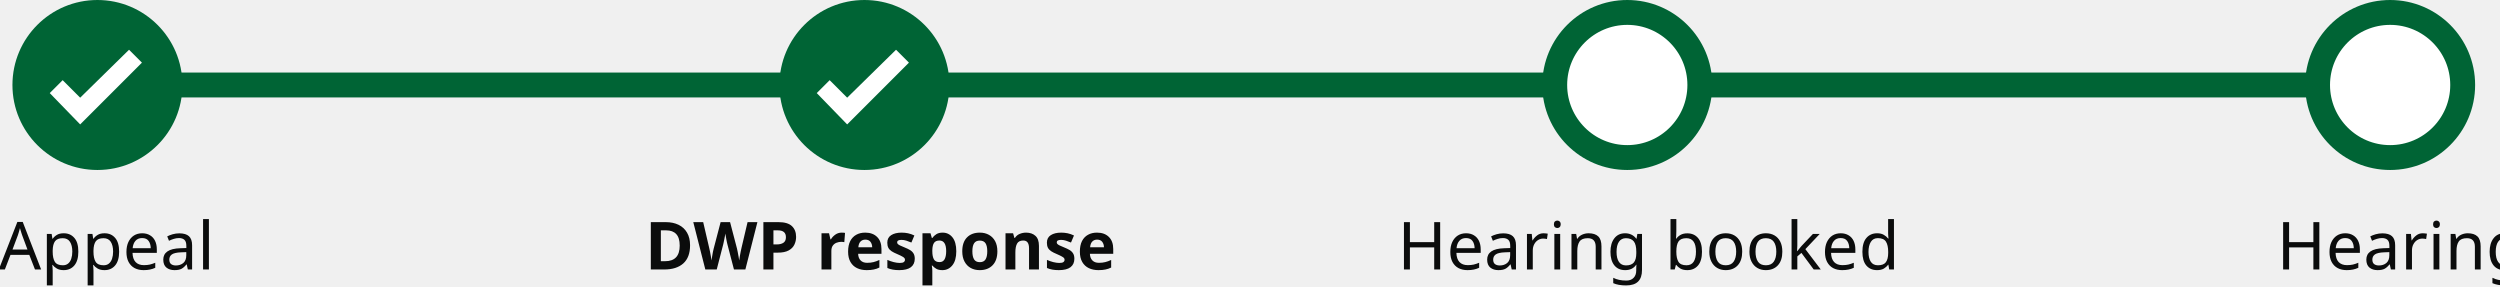
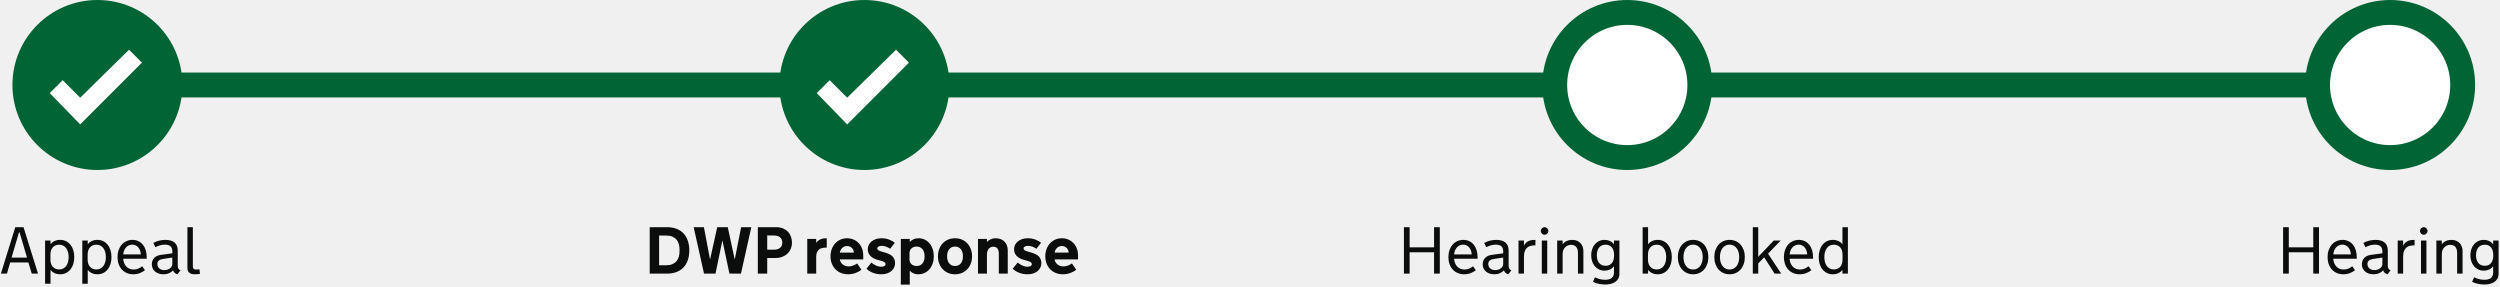
<svg xmlns="http://www.w3.org/2000/svg" width="603px" height="69px" viewBox="0 0 603 69" version="1.1">
  <g id="Page-2" stroke="none" stroke-width="1" fill="none" fill-rule="evenodd">
    <g id="DWP-response" transform="translate(-16, -15)">
-       <g id="Group-3" transform="translate(14, 15)">
-         <text id="Appeal" font-family="GDSTransportWebsite, GDS Transport Website" font-size="16" font-weight="300" line-spacing="22" fill="#0B0C0C">
-           <tspan x="1.719" y="65">Appeal</tspan>
-         </text>
-         <text id="DWP-response" font-family="GDSTransportWebsite-Bold, GDS Transport Website" font-size="16" font-weight="bold" line-spacing="22" fill="#0B0C0C">
-           <tspan x="157.539" y="65">DWP response</tspan>
-         </text>
-         <text id="Hearing-booked" font-family="GDSTransportWebsite, GDS Transport Website" font-size="16" font-weight="300" line-spacing="22" fill="#0B0C0C">
-           <tspan x="339.086" y="65">Hearing booked</tspan>
-         </text>
-         <text id="Hearing" font-family="GDSTransportWebsite, GDS Transport Website" font-size="16" font-weight="300" line-spacing="22" fill="#0B0C0C">
-           <tspan x="551.145" y="65">Hearing</tspan>
-         </text>
-         <g id="Group-2" transform="translate(5, 0)">
+       <g id="Group-3" transform="translate(16, 15)">
+         <path d="M6.852,63.312 L2.453,63.312 L1.672,66 L0.211,66 L3.688,54.797 L5.672,54.797 L9.172,66 L7.656,66 L6.852,63.312 Z M2.789,62.141 L6.516,62.141 L4.711,56.031 L4.586,56.031 L2.789,62.141 Z M12.188,58.016 L12.188,58.93 C12.422,58.602 12.74,58.341 13.141,58.148 C13.542,57.956 14.003,57.859 14.523,57.859 C15.039,57.859 15.505,57.962 15.922,58.168 C16.339,58.374 16.695,58.661 16.992,59.031 C17.289,59.401 17.517,59.84 17.676,60.348 C17.835,60.855 17.914,61.411 17.914,62.016 C17.914,62.62 17.835,63.174 17.676,63.68 C17.517,64.185 17.289,64.621 16.992,64.988 C16.695,65.355 16.339,65.642 15.922,65.848 C15.505,66.053 15.039,66.156 14.523,66.156 C14.003,66.156 13.542,66.06 13.141,65.867 C12.74,65.674 12.422,65.414 12.188,65.086 L12.188,68.43 L10.875,68.43 L10.875,58.016 L12.188,58.016 Z M16.555,61.969 C16.555,61.552 16.505,61.164 16.406,60.805 C16.307,60.445 16.161,60.134 15.969,59.871 C15.776,59.608 15.538,59.401 15.254,59.25 C14.97,59.099 14.646,59.023 14.281,59.023 C13.932,59.023 13.626,59.083 13.363,59.203 C13.1,59.323 12.88,59.487 12.703,59.695 C12.526,59.904 12.392,60.15 12.301,60.434 C12.21,60.717 12.164,61.026 12.164,61.359 L12.164,62.656 C12.164,62.99 12.21,63.298 12.301,63.582 C12.392,63.866 12.526,64.112 12.703,64.32 C12.88,64.529 13.1,64.693 13.363,64.812 C13.626,64.932 13.932,64.992 14.281,64.992 C14.646,64.992 14.97,64.917 15.254,64.766 C15.538,64.615 15.776,64.408 15.969,64.145 C16.161,63.882 16.307,63.57 16.406,63.211 C16.505,62.852 16.555,62.464 16.555,62.047 L16.555,61.969 Z M21.164,58.016 L21.164,58.93 C21.398,58.602 21.716,58.341 22.117,58.148 C22.518,57.956 22.979,57.859 23.5,57.859 C24.016,57.859 24.482,57.962 24.898,58.168 C25.315,58.374 25.672,58.661 25.969,59.031 C26.266,59.401 26.493,59.84 26.652,60.348 C26.811,60.855 26.891,61.411 26.891,62.016 C26.891,62.62 26.811,63.174 26.652,63.68 C26.493,64.185 26.266,64.621 25.969,64.988 C25.672,65.355 25.315,65.642 24.898,65.848 C24.482,66.053 24.016,66.156 23.5,66.156 C22.979,66.156 22.518,66.06 22.117,65.867 C21.716,65.674 21.398,65.414 21.164,65.086 L21.164,68.43 L19.852,68.43 L19.852,58.016 L21.164,58.016 Z M25.531,61.969 C25.531,61.552 25.482,61.164 25.383,60.805 C25.284,60.445 25.138,60.134 24.945,59.871 C24.753,59.608 24.514,59.401 24.23,59.25 C23.947,59.099 23.622,59.023 23.258,59.023 C22.909,59.023 22.603,59.083 22.34,59.203 C22.077,59.323 21.857,59.487 21.68,59.695 C21.503,59.904 21.368,60.15 21.277,60.434 C21.186,60.717 21.141,61.026 21.141,61.359 L21.141,62.656 C21.141,62.99 21.186,63.298 21.277,63.582 C21.368,63.866 21.503,64.112 21.68,64.32 C21.857,64.529 22.077,64.693 22.34,64.812 C22.603,64.932 22.909,64.992 23.258,64.992 C23.622,64.992 23.947,64.917 24.23,64.766 C24.514,64.615 24.753,64.408 24.945,64.145 C25.138,63.882 25.284,63.57 25.383,63.211 C25.482,62.852 25.531,62.464 25.531,62.047 L25.531,61.969 Z M29.719,62.414 C29.745,62.789 29.82,63.135 29.945,63.453 C30.07,63.771 30.241,64.046 30.457,64.277 C30.673,64.509 30.928,64.689 31.223,64.816 C31.517,64.944 31.844,65.008 32.203,65.008 C32.646,65.008 33.035,64.934 33.371,64.785 C33.707,64.637 34.016,64.451 34.297,64.227 L34.969,65.172 C34.609,65.458 34.194,65.694 33.723,65.879 C33.251,66.064 32.724,66.156 32.141,66.156 C31.562,66.156 31.039,66.053 30.57,65.848 C30.102,65.642 29.702,65.355 29.371,64.988 C29.04,64.621 28.786,64.184 28.609,63.676 C28.432,63.168 28.344,62.615 28.344,62.016 C28.344,61.406 28.431,60.848 28.605,60.34 C28.78,59.832 29.026,59.395 29.344,59.027 C29.661,58.66 30.042,58.374 30.484,58.168 C30.927,57.962 31.419,57.859 31.961,57.859 C32.487,57.859 32.961,57.962 33.383,58.168 C33.805,58.374 34.164,58.66 34.461,59.027 C34.758,59.395 34.986,59.832 35.145,60.34 C35.303,60.848 35.383,61.401 35.383,62 L35.383,62.414 L29.719,62.414 Z M31.914,59.008 C31.581,59.008 31.284,59.073 31.023,59.203 C30.763,59.333 30.54,59.508 30.355,59.727 C30.171,59.945 30.025,60.197 29.918,60.48 C29.811,60.764 29.75,61.057 29.734,61.359 L33.961,61.359 C33.951,61.052 33.897,60.757 33.801,60.473 C33.704,60.189 33.569,59.939 33.395,59.723 C33.22,59.507 33.009,59.333 32.762,59.203 C32.514,59.073 32.232,59.008 31.914,59.008 Z M41.75,65.203 C41.516,65.474 41.199,65.701 40.801,65.883 C40.402,66.065 39.935,66.156 39.398,66.156 C39.003,66.156 38.635,66.1 38.297,65.988 C37.958,65.876 37.664,65.716 37.414,65.508 C37.164,65.299 36.969,65.047 36.828,64.75 C36.687,64.453 36.617,64.117 36.617,63.742 C36.617,63.43 36.668,63.145 36.77,62.887 C36.871,62.629 37.014,62.404 37.199,62.211 C37.384,62.018 37.607,61.861 37.867,61.738 C38.128,61.616 38.419,61.531 38.742,61.484 L41.562,61.102 L41.562,60.594 C41.562,60.292 41.516,60.038 41.422,59.832 C41.328,59.626 41.202,59.464 41.043,59.344 C40.884,59.224 40.697,59.138 40.48,59.086 C40.264,59.034 40.031,59.008 39.781,59.008 C39.333,59.008 38.915,59.07 38.527,59.195 C38.139,59.32 37.789,59.466 37.477,59.633 L36.984,58.594 C37.443,58.333 37.923,58.146 38.426,58.031 C38.928,57.917 39.424,57.859 39.914,57.859 C40.888,57.859 41.625,58.079 42.125,58.52 C42.625,58.96 42.875,59.602 42.875,60.445 L42.875,64.125 C42.875,64.391 42.927,64.613 43.031,64.793 C43.135,64.973 43.302,65.115 43.531,65.219 L42.789,66.156 C42.539,66.094 42.324,65.983 42.145,65.824 C41.965,65.665 41.839,65.474 41.766,65.25 L41.75,65.203 Z M39.414,62.445 C39.195,62.477 38.996,62.521 38.816,62.578 C38.637,62.635 38.484,62.712 38.359,62.809 C38.234,62.905 38.137,63.023 38.066,63.164 C37.996,63.305 37.961,63.477 37.961,63.68 C37.961,63.914 38.005,64.122 38.094,64.305 C38.182,64.487 38.302,64.641 38.453,64.766 C38.604,64.891 38.78,64.986 38.98,65.051 C39.181,65.116 39.391,65.148 39.609,65.148 C39.854,65.148 40.094,65.115 40.328,65.047 C40.563,64.979 40.771,64.882 40.953,64.754 C41.135,64.626 41.283,64.471 41.395,64.289 C41.507,64.107 41.562,63.898 41.562,63.664 L41.562,62.125 L39.414,62.445 Z M45.203,54.797 L46.516,54.797 L46.516,64.211 C46.516,64.341 46.527,64.456 46.551,64.555 C46.574,64.654 46.615,64.737 46.672,64.805 C46.729,64.872 46.809,64.923 46.91,64.957 C47.012,64.991 47.138,65.008 47.289,65.008 C47.456,65.008 47.607,65.003 47.742,64.992 C47.878,64.982 47.997,64.971 48.102,64.961 L48.234,66.062 L47.781,66.109 C47.651,66.12 47.508,66.13 47.352,66.141 C47.195,66.151 47.047,66.156 46.906,66.156 C46.672,66.156 46.451,66.129 46.242,66.074 C46.034,66.02 45.853,65.93 45.699,65.805 C45.546,65.68 45.424,65.518 45.336,65.32 C45.247,65.122 45.203,64.88 45.203,64.594 L45.203,54.797 Z" id="Appeal" fill="#0B0C0C" />
+         <path d="M166.258,60.398 C166.258,61.237 166.145,62.001 165.918,62.691 C165.691,63.382 165.353,63.971 164.902,64.461 C164.452,64.951 163.888,65.329 163.211,65.598 C162.534,65.866 161.742,66 160.836,66 L156.711,66 L156.711,54.797 L160.836,54.797 C161.742,54.797 162.534,54.931 163.211,55.199 C163.888,55.467 164.452,55.846 164.902,56.336 C165.353,56.826 165.691,57.415 165.918,58.105 C166.145,58.796 166.258,59.56 166.258,60.398 Z M163.906,60.18 C163.906,59.706 163.848,59.264 163.73,58.855 C163.613,58.447 163.426,58.091 163.168,57.789 C162.91,57.487 162.576,57.249 162.164,57.074 C161.753,56.9 161.255,56.812 160.672,56.812 L158.977,56.812 L158.977,63.984 L160.672,63.984 C161.25,63.984 161.745,63.897 162.156,63.723 C162.568,63.548 162.902,63.309 163.16,63.004 C163.418,62.699 163.607,62.341 163.727,61.93 C163.846,61.518 163.906,61.078 163.906,60.609 L163.906,60.18 Z M177.203,62.531 L177.234,62.531 L178.758,54.797 L181.219,54.797 L178.719,66 L175.938,66 L174.242,57.969 L172.578,66 L169.812,66 L167.312,54.797 L169.781,54.797 L171.25,62.531 L171.281,62.531 L172.992,54.797 L175.539,54.797 L177.203,62.531 Z M182.789,54.797 L187.266,54.797 C187.844,54.797 188.366,54.892 188.832,55.082 C189.298,55.272 189.693,55.533 190.016,55.863 C190.339,56.194 190.587,56.586 190.762,57.039 C190.936,57.492 191.023,57.984 191.023,58.516 C191.023,59.047 190.928,59.539 190.738,59.992 C190.548,60.445 190.28,60.837 189.934,61.168 C189.587,61.499 189.172,61.758 188.688,61.945 C188.203,62.133 187.669,62.227 187.086,62.227 L185.055,62.227 L185.055,66 L182.789,66 L182.789,54.797 Z M188.688,58.477 C188.688,58.211 188.641,57.975 188.547,57.77 C188.453,57.564 188.318,57.388 188.141,57.242 C187.964,57.096 187.75,56.986 187.5,56.91 C187.25,56.835 186.969,56.797 186.656,56.797 L185.055,56.797 L185.055,60.227 L186.656,60.227 C186.969,60.227 187.25,60.189 187.5,60.113 C187.75,60.038 187.964,59.927 188.141,59.781 C188.318,59.635 188.453,59.46 188.547,59.254 C188.641,59.048 188.688,58.813 188.688,58.547 L188.688,58.477 Z M199.414,59.727 L199.188,59.727 C198.88,59.727 198.587,59.758 198.309,59.82 C198.03,59.883 197.784,59.996 197.57,60.16 C197.357,60.324 197.186,60.549 197.059,60.836 C196.931,61.122 196.867,61.49 196.867,61.938 L196.867,66 L194.711,66 L194.711,57.633 L196.867,57.633 L196.867,58.578 C196.956,58.437 197.07,58.302 197.211,58.172 C197.352,58.042 197.516,57.926 197.703,57.824 C197.891,57.723 198.102,57.641 198.336,57.578 C198.57,57.516 198.823,57.484 199.094,57.484 L199.414,57.484 L199.414,59.727 Z M202.562,62.562 C202.599,62.813 202.678,63.042 202.801,63.25 C202.923,63.458 203.078,63.637 203.266,63.785 C203.453,63.934 203.669,64.049 203.914,64.133 C204.159,64.216 204.419,64.258 204.695,64.258 C205.013,64.258 205.357,64.197 205.727,64.074 C206.096,63.952 206.435,63.773 206.742,63.539 L207.781,65.055 C207.391,65.383 206.911,65.648 206.344,65.852 C205.776,66.055 205.172,66.156 204.531,66.156 C203.953,66.156 203.409,66.057 202.898,65.859 C202.388,65.661 201.941,65.375 201.559,65 C201.176,64.625 200.874,64.169 200.652,63.633 C200.431,63.096 200.32,62.492 200.32,61.82 C200.32,61.206 200.418,60.633 200.613,60.102 C200.809,59.57 201.082,59.109 201.434,58.719 C201.785,58.328 202.206,58.022 202.695,57.801 C203.185,57.579 203.727,57.469 204.32,57.469 C204.872,57.469 205.385,57.569 205.859,57.77 C206.333,57.97 206.745,58.251 207.094,58.613 C207.443,58.975 207.716,59.409 207.914,59.914 C208.112,60.419 208.211,60.977 208.211,61.586 L208.211,62.562 L202.562,62.562 Z M204.312,59.344 C203.849,59.344 203.457,59.499 203.137,59.809 C202.816,60.118 202.63,60.492 202.578,60.93 L205.953,60.93 C205.943,60.487 205.781,60.112 205.469,59.805 C205.156,59.497 204.771,59.344 204.312,59.344 Z M210.18,63.328 C210.487,63.604 210.854,63.841 211.281,64.039 C211.708,64.237 212.141,64.336 212.578,64.336 C212.896,64.336 213.146,64.275 213.328,64.152 C213.51,64.03 213.602,63.872 213.602,63.68 C213.602,63.352 213.25,63.096 212.547,62.914 L211.938,62.75 C211.635,62.677 211.331,62.577 211.023,62.449 C210.716,62.322 210.434,62.154 210.176,61.945 C209.918,61.737 209.71,61.483 209.551,61.184 C209.392,60.884 209.312,60.516 209.312,60.078 C209.312,59.729 209.389,59.397 209.543,59.082 C209.697,58.767 209.915,58.49 210.199,58.25 C210.483,58.01 210.828,57.82 211.234,57.68 C211.641,57.539 212.094,57.469 212.594,57.469 C213.307,57.469 213.944,57.581 214.504,57.805 C215.064,58.029 215.505,58.281 215.828,58.562 L214.703,60 C214.437,59.807 214.124,59.642 213.762,59.504 C213.4,59.366 213.036,59.297 212.672,59.297 C212.333,59.297 212.07,59.358 211.883,59.48 C211.695,59.603 211.602,59.75 211.602,59.922 C211.602,60.104 211.684,60.251 211.848,60.363 C212.012,60.475 212.25,60.573 212.562,60.656 L213.469,60.914 C214.333,61.159 214.953,61.49 215.328,61.906 C215.703,62.323 215.891,62.849 215.891,63.484 C215.891,63.839 215.818,64.176 215.672,64.496 C215.526,64.816 215.313,65.102 215.031,65.352 C214.75,65.602 214.401,65.798 213.984,65.941 C213.568,66.085 213.094,66.156 212.562,66.156 C212.156,66.156 211.775,66.12 211.418,66.047 C211.061,65.974 210.73,65.874 210.426,65.746 C210.121,65.618 209.846,65.474 209.602,65.312 C209.357,65.151 209.148,64.99 208.977,64.828 L210.18,63.328 Z M219.438,68.641 L217.281,68.641 L217.281,57.633 L219.438,57.633 L219.438,58.352 C219.672,58.107 219.961,57.898 220.305,57.727 C220.648,57.555 221.065,57.469 221.555,57.469 C222.107,57.469 222.608,57.579 223.059,57.801 C223.509,58.022 223.896,58.327 224.219,58.715 C224.542,59.103 224.792,59.562 224.969,60.094 C225.146,60.625 225.234,61.201 225.234,61.82 C225.234,62.44 225.143,63.016 224.961,63.547 C224.779,64.078 224.523,64.536 224.195,64.922 C223.867,65.307 223.474,65.609 223.016,65.828 C222.557,66.047 222.052,66.156 221.5,66.156 C221.255,66.156 221.033,66.134 220.832,66.09 C220.632,66.046 220.448,65.984 220.281,65.906 C220.115,65.828 219.961,65.736 219.82,65.629 C219.68,65.522 219.552,65.406 219.438,65.281 L219.438,68.641 Z M219.375,62.594 C219.375,62.818 219.415,63.025 219.496,63.215 C219.577,63.405 219.693,63.57 219.844,63.711 C219.995,63.852 220.176,63.961 220.387,64.039 C220.598,64.117 220.836,64.156 221.102,64.156 C221.409,64.156 221.681,64.1 221.918,63.988 C222.155,63.876 222.354,63.719 222.516,63.516 C222.677,63.312 222.799,63.072 222.883,62.793 C222.966,62.514 223.008,62.208 223.008,61.875 L223.008,61.773 C223.008,61.44 222.966,61.133 222.883,60.852 C222.799,60.57 222.677,60.327 222.516,60.121 C222.354,59.915 222.155,59.755 221.918,59.641 C221.681,59.526 221.409,59.469 221.102,59.469 C220.836,59.469 220.598,59.508 220.387,59.586 C220.176,59.664 219.995,59.773 219.844,59.914 C219.693,60.055 219.577,60.221 219.496,60.414 C219.415,60.607 219.375,60.815 219.375,61.039 L219.375,62.594 Z M230.352,57.469 C230.971,57.469 231.534,57.579 232.039,57.801 C232.544,58.022 232.977,58.328 233.336,58.719 C233.695,59.109 233.973,59.57 234.168,60.102 C234.363,60.633 234.461,61.206 234.461,61.82 C234.461,62.44 234.362,63.014 234.164,63.543 C233.966,64.072 233.688,64.529 233.328,64.914 C232.969,65.299 232.536,65.603 232.031,65.824 C231.526,66.046 230.966,66.156 230.352,66.156 C229.732,66.156 229.169,66.046 228.664,65.824 C228.159,65.603 227.727,65.299 227.367,64.914 C227.008,64.529 226.729,64.072 226.531,63.543 C226.333,63.014 226.234,62.44 226.234,61.82 C226.234,61.206 226.332,60.633 226.527,60.102 C226.723,59.57 227,59.109 227.359,58.719 C227.719,58.328 228.152,58.022 228.66,57.801 C229.168,57.579 229.732,57.469 230.352,57.469 Z M230.352,64.156 C230.659,64.156 230.931,64.099 231.168,63.984 C231.405,63.87 231.604,63.711 231.766,63.508 C231.927,63.305 232.049,63.061 232.133,62.777 C232.216,62.493 232.258,62.182 232.258,61.844 L232.258,61.789 C232.258,61.451 232.216,61.139 232.133,60.855 C232.049,60.572 231.927,60.327 231.766,60.121 C231.604,59.915 231.405,59.755 231.168,59.641 C230.931,59.526 230.659,59.469 230.352,59.469 C230.044,59.469 229.772,59.526 229.535,59.641 C229.298,59.755 229.099,59.915 228.938,60.121 C228.776,60.327 228.654,60.572 228.57,60.855 C228.487,61.139 228.445,61.451 228.445,61.789 L228.445,61.844 C228.445,62.182 228.487,62.493 228.57,62.777 C228.654,63.061 228.776,63.305 228.938,63.508 C229.099,63.711 229.298,63.87 229.535,63.984 C229.772,64.099 230.044,64.156 230.352,64.156 Z M235.891,57.633 L238.047,57.633 L238.047,58.352 C238.161,58.237 238.29,58.126 238.434,58.02 C238.577,57.913 238.734,57.819 238.906,57.738 C239.078,57.658 239.27,57.592 239.48,57.543 C239.691,57.493 239.924,57.469 240.18,57.469 C240.633,57.469 241.039,57.543 241.398,57.691 C241.758,57.84 242.061,58.044 242.309,58.305 C242.556,58.565 242.745,58.87 242.875,59.219 C243.005,59.568 243.07,59.945 243.07,60.352 L243.07,66 L240.914,66 L240.914,61.133 C240.914,60.836 240.88,60.585 240.812,60.379 C240.745,60.173 240.652,60.007 240.535,59.879 C240.418,59.751 240.28,59.658 240.121,59.598 C239.962,59.538 239.789,59.508 239.602,59.508 C239.383,59.508 239.178,59.547 238.988,59.625 C238.798,59.703 238.633,59.822 238.492,59.98 C238.352,60.139 238.242,60.339 238.164,60.578 C238.086,60.818 238.047,61.099 238.047,61.422 L238.047,66 L235.891,66 L235.891,57.633 Z M245.461,63.328 C245.768,63.604 246.135,63.841 246.562,64.039 C246.99,64.237 247.422,64.336 247.859,64.336 C248.177,64.336 248.427,64.275 248.609,64.152 C248.792,64.03 248.883,63.872 248.883,63.68 C248.883,63.352 248.531,63.096 247.828,62.914 L247.219,62.75 C246.917,62.677 246.612,62.577 246.305,62.449 C245.997,62.322 245.715,62.154 245.457,61.945 C245.199,61.737 244.991,61.483 244.832,61.184 C244.673,60.884 244.594,60.516 244.594,60.078 C244.594,59.729 244.671,59.397 244.824,59.082 C244.978,58.767 245.197,58.49 245.48,58.25 C245.764,58.01 246.109,57.82 246.516,57.68 C246.922,57.539 247.375,57.469 247.875,57.469 C248.589,57.469 249.225,57.581 249.785,57.805 C250.345,58.029 250.786,58.281 251.109,58.562 L249.984,60 C249.719,59.807 249.405,59.642 249.043,59.504 C248.681,59.366 248.318,59.297 247.953,59.297 C247.615,59.297 247.352,59.358 247.164,59.48 C246.977,59.603 246.883,59.75 246.883,59.922 C246.883,60.104 246.965,60.251 247.129,60.363 C247.293,60.475 247.531,60.573 247.844,60.656 L248.75,60.914 C249.615,61.159 250.234,61.49 250.609,61.906 C250.984,62.323 251.172,62.849 251.172,63.484 C251.172,63.839 251.099,64.176 250.953,64.496 C250.807,64.816 250.594,65.102 250.312,65.352 C250.031,65.602 249.682,65.798 249.266,65.941 C248.849,66.085 248.375,66.156 247.844,66.156 C247.437,66.156 247.056,66.12 246.699,66.047 C246.342,65.974 246.012,65.874 245.707,65.746 C245.402,65.618 245.128,65.474 244.883,65.312 C244.638,65.151 244.43,64.99 244.258,64.828 L245.461,63.328 Z M254.367,62.562 C254.404,62.813 254.483,63.042 254.605,63.25 C254.728,63.458 254.883,63.637 255.07,63.785 C255.258,63.934 255.474,64.049 255.719,64.133 C255.964,64.216 256.224,64.258 256.5,64.258 C256.818,64.258 257.161,64.197 257.531,64.074 C257.901,63.952 258.24,63.773 258.547,63.539 L259.586,65.055 C259.195,65.383 258.716,65.648 258.148,65.852 C257.581,66.055 256.977,66.156 256.336,66.156 C255.758,66.156 255.214,66.057 254.703,65.859 C254.193,65.661 253.746,65.375 253.363,65 C252.98,64.625 252.678,64.169 252.457,63.633 C252.236,63.096 252.125,62.492 252.125,61.82 C252.125,61.206 252.223,60.633 252.418,60.102 C252.613,59.57 252.887,59.109 253.238,58.719 C253.59,58.328 254.01,58.022 254.5,57.801 C254.99,57.579 255.531,57.469 256.125,57.469 C256.677,57.469 257.19,57.569 257.664,57.77 C258.138,57.97 258.549,58.251 258.898,58.613 C259.247,58.975 259.521,59.409 259.719,59.914 C259.917,60.419 260.016,60.977 260.016,61.586 L260.016,62.562 L254.367,62.562 Z M256.117,59.344 C255.654,59.344 255.262,59.499 254.941,59.809 C254.621,60.118 254.435,60.492 254.383,60.93 L257.758,60.93 C257.747,60.487 257.586,60.112 257.273,59.805 C256.961,59.497 256.576,59.344 256.117,59.344 Z" id="DWP-response" fill="#0B0C0C" />
+         <path d="M345.898,60.852 L340,60.852 L340,66 L338.625,66 L338.625,54.797 L340,54.797 L340,59.664 L345.898,59.664 L345.898,54.797 L347.281,54.797 L347.281,66 L345.898,66 L345.898,60.852 Z M350.727,62.414 C350.753,62.789 350.828,63.135 350.953,63.453 C351.078,63.771 351.249,64.046 351.465,64.277 C351.681,64.509 351.936,64.689 352.23,64.816 C352.525,64.944 352.852,65.008 353.211,65.008 C353.654,65.008 354.043,64.934 354.379,64.785 C354.715,64.637 355.023,64.451 355.305,64.227 L355.977,65.172 C355.617,65.458 355.202,65.694 354.73,65.879 C354.259,66.064 353.732,66.156 353.148,66.156 C352.57,66.156 352.047,66.053 351.578,65.848 C351.109,65.642 350.71,65.355 350.379,64.988 C350.048,64.621 349.794,64.184 349.617,63.676 C349.44,63.168 349.352,62.615 349.352,62.016 C349.352,61.406 349.439,60.848 349.613,60.34 C349.788,59.832 350.034,59.395 350.352,59.027 C350.669,58.66 351.049,58.374 351.492,58.168 C351.935,57.962 352.427,57.859 352.969,57.859 C353.495,57.859 353.969,57.962 354.391,58.168 C354.813,58.374 355.172,58.66 355.469,59.027 C355.766,59.395 355.993,59.832 356.152,60.34 C356.311,60.848 356.391,61.401 356.391,62 L356.391,62.414 L350.727,62.414 Z M352.922,59.008 C352.589,59.008 352.292,59.073 352.031,59.203 C351.771,59.333 351.548,59.508 351.363,59.727 C351.178,59.945 351.033,60.197 350.926,60.48 C350.819,60.764 350.758,61.057 350.742,61.359 L354.969,61.359 C354.958,61.052 354.905,60.757 354.809,60.473 C354.712,60.189 354.577,59.939 354.402,59.723 C354.228,59.507 354.017,59.333 353.77,59.203 C353.522,59.073 353.24,59.008 352.922,59.008 Z M362.758,65.203 C362.523,65.474 362.207,65.701 361.809,65.883 C361.41,66.065 360.943,66.156 360.406,66.156 C360.01,66.156 359.643,66.1 359.305,65.988 C358.966,65.876 358.672,65.716 358.422,65.508 C358.172,65.299 357.977,65.047 357.836,64.75 C357.695,64.453 357.625,64.117 357.625,63.742 C357.625,63.43 357.676,63.145 357.777,62.887 C357.879,62.629 358.022,62.404 358.207,62.211 C358.392,62.018 358.615,61.861 358.875,61.738 C359.135,61.616 359.427,61.531 359.75,61.484 L362.57,61.102 L362.57,60.594 C362.57,60.292 362.523,60.038 362.43,59.832 C362.336,59.626 362.21,59.464 362.051,59.344 C361.892,59.224 361.704,59.138 361.488,59.086 C361.272,59.034 361.039,59.008 360.789,59.008 C360.341,59.008 359.923,59.07 359.535,59.195 C359.147,59.32 358.797,59.466 358.484,59.633 L357.992,58.594 C358.451,58.333 358.931,58.146 359.434,58.031 C359.936,57.917 360.432,57.859 360.922,57.859 C361.896,57.859 362.633,58.079 363.133,58.52 C363.633,58.96 363.883,59.602 363.883,60.445 L363.883,64.125 C363.883,64.391 363.935,64.613 364.039,64.793 C364.143,64.973 364.31,65.115 364.539,65.219 L363.797,66.156 C363.547,66.094 363.332,65.983 363.152,65.824 C362.973,65.665 362.846,65.474 362.773,65.25 L362.758,65.203 Z M360.422,62.445 C360.203,62.477 360.004,62.521 359.824,62.578 C359.645,62.635 359.492,62.712 359.367,62.809 C359.242,62.905 359.145,63.023 359.074,63.164 C359.004,63.305 358.969,63.477 358.969,63.68 C358.969,63.914 359.013,64.122 359.102,64.305 C359.19,64.487 359.31,64.641 359.461,64.766 C359.612,64.891 359.788,64.986 359.988,65.051 C360.189,65.116 360.398,65.148 360.617,65.148 C360.862,65.148 361.102,65.115 361.336,65.047 C361.57,64.979 361.779,64.882 361.961,64.754 C362.143,64.626 362.29,64.471 362.402,64.289 C362.514,64.107 362.57,63.898 362.57,63.664 L362.57,62.125 L360.422,62.445 Z M370.344,59.188 L370.133,59.188 C369.794,59.188 369.471,59.227 369.164,59.305 C368.857,59.383 368.586,59.523 368.352,59.727 C368.117,59.93 367.93,60.207 367.789,60.559 C367.648,60.91 367.578,61.359 367.578,61.906 L367.578,66 L366.266,66 L366.266,58.016 L367.578,58.016 L367.578,59.281 C367.677,59.047 367.81,58.841 367.977,58.664 C368.143,58.487 368.332,58.34 368.543,58.223 C368.754,58.105 368.98,58.018 369.223,57.961 C369.465,57.904 369.711,57.875 369.961,57.875 L370.344,57.875 L370.344,59.188 Z M373.195,66 L371.883,66 L371.883,58.016 L373.195,58.016 L373.195,66 Z M371.641,55.711 C371.641,55.586 371.665,55.469 371.715,55.359 C371.764,55.25 371.829,55.154 371.91,55.07 C371.991,54.987 372.087,54.921 372.199,54.871 C372.311,54.822 372.43,54.797 372.555,54.797 C372.68,54.797 372.797,54.822 372.906,54.871 C373.016,54.921 373.111,54.987 373.191,55.07 C373.272,55.154 373.337,55.25 373.387,55.359 C373.436,55.469 373.461,55.586 373.461,55.711 C373.461,55.836 373.436,55.954 373.387,56.066 C373.337,56.178 373.272,56.275 373.191,56.355 C373.111,56.436 373.016,56.501 372.906,56.551 C372.797,56.6 372.68,56.625 372.555,56.625 C372.43,56.625 372.311,56.6 372.199,56.551 C372.087,56.501 371.991,56.436 371.91,56.355 C371.829,56.275 371.764,56.178 371.715,56.066 C371.665,55.954 371.641,55.836 371.641,55.711 Z M375.594,58.016 L376.906,58.016 L376.906,58.93 C377.177,58.56 377.512,58.289 377.91,58.117 C378.309,57.945 378.753,57.859 379.242,57.859 C379.685,57.859 380.073,57.932 380.406,58.078 C380.74,58.224 381.018,58.422 381.242,58.672 C381.466,58.922 381.634,59.211 381.746,59.539 C381.858,59.867 381.914,60.214 381.914,60.578 L381.914,66 L380.602,66 L380.602,60.992 C380.602,60.643 380.559,60.345 380.473,60.098 C380.387,59.85 380.27,59.65 380.121,59.496 C379.973,59.342 379.798,59.23 379.598,59.16 C379.397,59.09 379.182,59.055 378.953,59.055 C378.703,59.055 378.457,59.1 378.215,59.191 C377.973,59.283 377.754,59.419 377.559,59.602 C377.363,59.784 377.206,60.013 377.086,60.289 C376.966,60.565 376.906,60.891 376.906,61.266 L376.906,66 L375.594,66 L375.594,58.016 Z M383.797,61.57 C383.797,61.044 383.872,60.555 384.023,60.102 C384.174,59.648 384.391,59.257 384.672,58.926 C384.953,58.595 385.293,58.335 385.691,58.145 C386.09,57.954 386.536,57.859 387.031,57.859 C387.469,57.859 387.885,57.944 388.281,58.113 C388.677,58.283 389.013,58.555 389.289,58.93 L389.289,58.016 L390.602,58.016 L390.602,66 C390.602,66.495 390.501,66.91 390.301,67.246 C390.1,67.582 389.839,67.852 389.516,68.055 C389.193,68.258 388.827,68.404 388.418,68.492 C388.009,68.581 387.594,68.625 387.172,68.625 C386.937,68.625 386.694,68.612 386.441,68.586 C386.189,68.56 385.935,68.521 385.68,68.469 C385.424,68.417 385.173,68.35 384.926,68.27 C384.678,68.189 384.443,68.094 384.219,67.984 L384.695,66.883 C384.852,66.956 385.016,67.027 385.188,67.098 C385.359,67.168 385.546,67.232 385.746,67.289 C385.947,67.346 386.161,67.393 386.391,67.43 C386.62,67.466 386.87,67.484 387.141,67.484 C387.474,67.484 387.775,67.451 388.043,67.383 C388.311,67.315 388.536,67.21 388.719,67.066 C388.901,66.923 389.042,66.741 389.141,66.52 C389.24,66.298 389.289,66.034 389.289,65.727 L389.289,64.211 C389.013,64.586 388.677,64.858 388.281,65.027 C387.885,65.197 387.469,65.281 387.031,65.281 C386.536,65.281 386.09,65.186 385.691,64.996 C385.293,64.806 384.953,64.544 384.672,64.211 C384.391,63.878 384.174,63.486 384.023,63.035 C383.872,62.585 383.797,62.096 383.797,61.57 Z M389.32,61.539 C389.32,61.18 389.281,60.848 389.203,60.543 C389.125,60.238 389.003,59.973 388.836,59.746 C388.669,59.52 388.457,59.342 388.199,59.215 C387.941,59.087 387.633,59.023 387.273,59.023 C386.909,59.023 386.594,59.089 386.328,59.219 C386.062,59.349 385.842,59.527 385.668,59.754 C385.493,59.98 385.365,60.247 385.281,60.555 C385.198,60.862 385.156,61.19 385.156,61.539 L385.156,61.602 C385.156,61.951 385.198,62.277 385.281,62.582 C385.365,62.887 385.493,63.152 385.668,63.379 C385.842,63.605 386.062,63.784 386.328,63.914 C386.594,64.044 386.909,64.109 387.273,64.109 C387.633,64.109 387.941,64.046 388.199,63.918 C388.457,63.79 388.669,63.615 388.836,63.391 C389.003,63.167 389.125,62.901 389.203,62.594 C389.281,62.286 389.32,61.956 389.32,61.602 L389.32,61.539 Z M397.516,66 L396.203,66 L396.203,54.797 L397.516,54.797 L397.516,58.93 C397.75,58.602 398.068,58.341 398.469,58.148 C398.87,57.956 399.331,57.859 399.852,57.859 C400.367,57.859 400.833,57.962 401.25,58.168 C401.667,58.374 402.023,58.661 402.32,59.031 C402.617,59.401 402.845,59.84 403.004,60.348 C403.163,60.855 403.242,61.411 403.242,62.016 C403.242,62.62 403.163,63.174 403.004,63.68 C402.845,64.185 402.617,64.621 402.32,64.988 C402.023,65.355 401.667,65.642 401.25,65.848 C400.833,66.053 400.367,66.156 399.852,66.156 C399.331,66.156 398.87,66.06 398.469,65.867 C398.068,65.674 397.75,65.414 397.516,65.086 L397.516,66 Z M401.883,61.969 C401.883,61.552 401.833,61.164 401.734,60.805 C401.635,60.445 401.49,60.134 401.297,59.871 C401.104,59.608 400.866,59.401 400.582,59.25 C400.298,59.099 399.974,59.023 399.609,59.023 C399.26,59.023 398.954,59.083 398.691,59.203 C398.428,59.323 398.208,59.487 398.031,59.695 C397.854,59.904 397.72,60.15 397.629,60.434 C397.538,60.717 397.492,61.026 397.492,61.359 L397.492,62.656 C397.492,62.99 397.538,63.298 397.629,63.582 C397.72,63.866 397.854,64.112 398.031,64.32 C398.208,64.529 398.428,64.693 398.691,64.812 C398.954,64.932 399.26,64.992 399.609,64.992 C399.974,64.992 400.298,64.917 400.582,64.766 C400.866,64.615 401.104,64.408 401.297,64.145 C401.49,63.882 401.635,63.57 401.734,63.211 C401.833,62.852 401.883,62.464 401.883,62.047 L401.883,61.969 Z M408.375,57.859 C408.927,57.859 409.43,57.962 409.883,58.168 C410.336,58.374 410.723,58.66 411.043,59.027 C411.363,59.395 411.612,59.832 411.789,60.34 C411.966,60.848 412.055,61.406 412.055,62.016 C412.055,62.615 411.966,63.168 411.789,63.676 C411.612,64.184 411.363,64.621 411.043,64.988 C410.723,65.355 410.336,65.642 409.883,65.848 C409.43,66.053 408.927,66.156 408.375,66.156 C407.823,66.156 407.322,66.053 406.871,65.848 C406.421,65.642 406.034,65.355 405.711,64.988 C405.388,64.621 405.138,64.184 404.961,63.676 C404.784,63.168 404.695,62.615 404.695,62.016 C404.695,61.406 404.784,60.848 404.961,60.34 C405.138,59.832 405.388,59.395 405.711,59.027 C406.034,58.66 406.421,58.374 406.871,58.168 C407.322,57.962 407.823,57.859 408.375,57.859 Z M408.375,65.008 C408.755,65.008 409.09,64.928 409.379,64.77 C409.668,64.611 409.91,64.396 410.105,64.125 C410.301,63.854 410.448,63.54 410.547,63.184 C410.646,62.827 410.695,62.453 410.695,62.062 L410.695,61.969 C410.695,61.568 410.646,61.188 410.547,60.828 C410.448,60.469 410.301,60.155 410.105,59.887 C409.91,59.618 409.668,59.405 409.379,59.246 C409.09,59.087 408.755,59.008 408.375,59.008 C407.995,59.008 407.66,59.087 407.371,59.246 C407.082,59.405 406.84,59.618 406.645,59.887 C406.449,60.155 406.302,60.469 406.203,60.828 C406.104,61.188 406.055,61.568 406.055,61.969 L406.055,62.062 C406.055,62.453 406.104,62.827 406.203,63.184 C406.302,63.54 406.449,63.854 406.645,64.125 C406.84,64.396 407.082,64.611 407.371,64.77 C407.66,64.928 407.995,65.008 408.375,65.008 Z M417.172,57.859 C417.724,57.859 418.227,57.962 418.68,58.168 C419.133,58.374 419.52,58.66 419.84,59.027 C420.16,59.395 420.409,59.832 420.586,60.34 C420.763,60.848 420.852,61.406 420.852,62.016 C420.852,62.615 420.763,63.168 420.586,63.676 C420.409,64.184 420.16,64.621 419.84,64.988 C419.52,65.355 419.133,65.642 418.68,65.848 C418.227,66.053 417.724,66.156 417.172,66.156 C416.62,66.156 416.118,66.053 415.668,65.848 C415.217,65.642 414.831,65.355 414.508,64.988 C414.185,64.621 413.935,64.184 413.758,63.676 C413.581,63.168 413.492,62.615 413.492,62.016 C413.492,61.406 413.581,60.848 413.758,60.34 C413.935,59.832 414.185,59.395 414.508,59.027 C414.831,58.66 415.217,58.374 415.668,58.168 C416.118,57.962 416.62,57.859 417.172,57.859 Z M417.172,65.008 C417.552,65.008 417.887,64.928 418.176,64.77 C418.465,64.611 418.707,64.396 418.902,64.125 C419.098,63.854 419.245,63.54 419.344,63.184 C419.443,62.827 419.492,62.453 419.492,62.062 L419.492,61.969 C419.492,61.568 419.443,61.188 419.344,60.828 C419.245,60.469 419.098,60.155 418.902,59.887 C418.707,59.618 418.465,59.405 418.176,59.246 C417.887,59.087 417.552,59.008 417.172,59.008 C416.792,59.008 416.457,59.087 416.168,59.246 C415.879,59.405 415.637,59.618 415.441,59.887 C415.246,60.155 415.099,60.469 415,60.828 C414.901,61.188 414.852,61.568 414.852,61.969 L414.852,62.062 C414.852,62.453 414.901,62.827 415,63.184 C415.099,63.54 415.246,63.854 415.441,64.125 C415.637,64.396 415.879,64.611 416.168,64.77 C416.457,64.928 416.792,65.008 417.172,65.008 Z M424.086,61.938 L427.844,58.016 L429.492,58.016 L426.453,61.188 L429.633,66 L428.031,66 L425.523,62.062 L424.086,63.539 L424.086,66 L422.773,66 L422.773,54.797 L424.086,54.797 L424.086,61.938 Z M431.648,62.414 C431.674,62.789 431.75,63.135 431.875,63.453 C432,63.771 432.171,64.046 432.387,64.277 C432.603,64.509 432.858,64.689 433.152,64.816 C433.447,64.944 433.773,65.008 434.133,65.008 C434.576,65.008 434.965,64.934 435.301,64.785 C435.637,64.637 435.945,64.451 436.227,64.227 L436.898,65.172 C436.539,65.458 436.124,65.694 435.652,65.879 C435.181,66.064 434.654,66.156 434.07,66.156 C433.492,66.156 432.969,66.053 432.5,65.848 C432.031,65.642 431.632,65.355 431.301,64.988 C430.97,64.621 430.716,64.184 430.539,63.676 C430.362,63.168 430.273,62.615 430.273,62.016 C430.273,61.406 430.361,60.848 430.535,60.34 C430.71,59.832 430.956,59.395 431.273,59.027 C431.591,58.66 431.971,58.374 432.414,58.168 C432.857,57.962 433.349,57.859 433.891,57.859 C434.417,57.859 434.891,57.962 435.312,58.168 C435.734,58.374 436.094,58.66 436.391,59.027 C436.688,59.395 436.915,59.832 437.074,60.34 C437.233,60.848 437.312,61.401 437.312,62 L437.312,62.414 L431.648,62.414 Z M433.844,59.008 C433.51,59.008 433.214,59.073 432.953,59.203 C432.693,59.333 432.47,59.508 432.285,59.727 C432.1,59.945 431.954,60.197 431.848,60.48 C431.741,60.764 431.68,61.057 431.664,61.359 L435.891,61.359 C435.88,61.052 435.827,60.757 435.73,60.473 C435.634,60.189 435.499,59.939 435.324,59.723 C435.15,59.507 434.939,59.333 434.691,59.203 C434.444,59.073 434.161,59.008 433.844,59.008 Z M444.398,65.086 C444.164,65.414 443.845,65.674 443.441,65.867 C443.038,66.06 442.578,66.156 442.062,66.156 C441.547,66.156 441.081,66.053 440.664,65.848 C440.247,65.642 439.891,65.355 439.594,64.988 C439.297,64.621 439.069,64.185 438.91,63.68 C438.751,63.174 438.672,62.62 438.672,62.016 C438.672,61.411 438.751,60.855 438.91,60.348 C439.069,59.84 439.297,59.401 439.594,59.031 C439.891,58.661 440.247,58.374 440.664,58.168 C441.081,57.962 441.547,57.859 442.062,57.859 C442.578,57.859 443.038,57.956 443.441,58.148 C443.845,58.341 444.164,58.602 444.398,58.93 L444.398,54.797 L445.711,54.797 L445.711,66 L444.398,66 L444.398,65.086 Z M440.031,62.047 C440.031,62.464 440.081,62.852 440.18,63.211 C440.279,63.57 440.424,63.882 440.617,64.145 C440.81,64.408 441.047,64.615 441.328,64.766 C441.609,64.917 441.935,64.992 442.305,64.992 C442.654,64.992 442.96,64.932 443.223,64.812 C443.486,64.693 443.706,64.529 443.883,64.32 C444.06,64.112 444.193,63.866 444.281,63.582 C444.37,63.298 444.414,62.99 444.414,62.656 L444.414,61.359 C444.414,61.026 444.37,60.717 444.281,60.434 C444.193,60.15 444.06,59.904 443.883,59.695 C443.706,59.487 443.486,59.323 443.223,59.203 C442.96,59.083 442.654,59.023 442.305,59.023 C441.935,59.023 441.609,59.099 441.328,59.25 C441.047,59.401 440.81,59.608 440.617,59.871 C440.424,60.134 440.279,60.445 440.18,60.805 C440.081,61.164 440.031,61.552 440.031,61.969 L440.031,62.047 Z" id="Hearing-booked" fill="#0B0C0C" />
+         <path d="M557.957,60.852 L552.059,60.852 L552.059,66 L550.684,66 L550.684,54.797 L552.059,54.797 L552.059,59.664 L557.957,59.664 L557.957,54.797 L559.34,54.797 L559.34,66 L557.957,66 L557.957,60.852 Z M562.785,62.414 C562.811,62.789 562.887,63.135 563.012,63.453 C563.137,63.771 563.307,64.046 563.523,64.277 C563.74,64.509 563.995,64.689 564.289,64.816 C564.583,64.944 564.91,65.008 565.27,65.008 C565.712,65.008 566.102,64.934 566.438,64.785 C566.773,64.637 567.082,64.451 567.363,64.227 L568.035,65.172 C567.676,65.458 567.26,65.694 566.789,65.879 C566.318,66.064 565.79,66.156 565.207,66.156 C564.629,66.156 564.105,66.053 563.637,65.848 C563.168,65.642 562.768,65.355 562.438,64.988 C562.107,64.621 561.853,64.184 561.676,63.676 C561.499,63.168 561.41,62.615 561.41,62.016 C561.41,61.406 561.497,60.848 561.672,60.34 C561.846,59.832 562.092,59.395 562.41,59.027 C562.728,58.66 563.108,58.374 563.551,58.168 C563.993,57.962 564.486,57.859 565.027,57.859 C565.553,57.859 566.027,57.962 566.449,58.168 C566.871,58.374 567.23,58.66 567.527,59.027 C567.824,59.395 568.052,59.832 568.211,60.34 C568.37,60.848 568.449,61.401 568.449,62 L568.449,62.414 L562.785,62.414 Z M564.98,59.008 C564.647,59.008 564.35,59.073 564.09,59.203 C563.829,59.333 563.607,59.508 563.422,59.727 C563.237,59.945 563.091,60.197 562.984,60.48 C562.878,60.764 562.816,61.057 562.801,61.359 L567.027,61.359 C567.017,61.052 566.964,60.757 566.867,60.473 C566.771,60.189 566.635,59.939 566.461,59.723 C566.286,59.507 566.076,59.333 565.828,59.203 C565.581,59.073 565.298,59.008 564.98,59.008 Z M574.816,65.203 C574.582,65.474 574.266,65.701 573.867,65.883 C573.469,66.065 573.001,66.156 572.465,66.156 C572.069,66.156 571.702,66.1 571.363,65.988 C571.025,65.876 570.73,65.716 570.48,65.508 C570.23,65.299 570.035,65.047 569.895,64.75 C569.754,64.453 569.684,64.117 569.684,63.742 C569.684,63.43 569.734,63.145 569.836,62.887 C569.938,62.629 570.081,62.404 570.266,62.211 C570.451,62.018 570.673,61.861 570.934,61.738 C571.194,61.616 571.486,61.531 571.809,61.484 L574.629,61.102 L574.629,60.594 C574.629,60.292 574.582,60.038 574.488,59.832 C574.395,59.626 574.268,59.464 574.109,59.344 C573.951,59.224 573.763,59.138 573.547,59.086 C573.331,59.034 573.098,59.008 572.848,59.008 C572.4,59.008 571.982,59.07 571.594,59.195 C571.206,59.32 570.855,59.466 570.543,59.633 L570.051,58.594 C570.509,58.333 570.99,58.146 571.492,58.031 C571.995,57.917 572.491,57.859 572.98,57.859 C573.954,57.859 574.691,58.079 575.191,58.52 C575.691,58.96 575.941,59.602 575.941,60.445 L575.941,64.125 C575.941,64.391 575.993,64.613 576.098,64.793 C576.202,64.973 576.368,65.115 576.598,65.219 L575.855,66.156 C575.605,66.094 575.391,65.983 575.211,65.824 C575.031,65.665 574.905,65.474 574.832,65.25 L574.816,65.203 Z M572.48,62.445 C572.262,62.477 572.063,62.521 571.883,62.578 C571.703,62.635 571.551,62.712 571.426,62.809 C571.301,62.905 571.203,63.023 571.133,63.164 C571.062,63.305 571.027,63.477 571.027,63.68 C571.027,63.914 571.072,64.122 571.16,64.305 C571.249,64.487 571.368,64.641 571.52,64.766 C571.671,64.891 571.846,64.986 572.047,65.051 C572.247,65.116 572.457,65.148 572.676,65.148 C572.921,65.148 573.16,65.115 573.395,65.047 C573.629,64.979 573.837,64.882 574.02,64.754 C574.202,64.626 574.349,64.471 574.461,64.289 C574.573,64.107 574.629,63.898 574.629,63.664 L574.629,62.125 L572.48,62.445 Z M582.402,59.188 L582.191,59.188 C581.853,59.188 581.53,59.227 581.223,59.305 C580.915,59.383 580.645,59.523 580.41,59.727 C580.176,59.93 579.988,60.207 579.848,60.559 C579.707,60.91 579.637,61.359 579.637,61.906 L579.637,66 L578.324,66 L578.324,58.016 L579.637,58.016 L579.637,59.281 C579.736,59.047 579.868,58.841 580.035,58.664 C580.202,58.487 580.391,58.34 580.602,58.223 C580.813,58.105 581.039,58.018 581.281,57.961 C581.523,57.904 581.77,57.875 582.02,57.875 L582.402,57.875 L582.402,59.188 Z M585.254,66 L583.941,66 L583.941,58.016 L585.254,58.016 L585.254,66 Z M583.699,55.711 C583.699,55.586 583.724,55.469 583.773,55.359 C583.823,55.25 583.888,55.154 583.969,55.07 C584.049,54.987 584.146,54.921 584.258,54.871 C584.37,54.822 584.488,54.797 584.613,54.797 C584.738,54.797 584.855,54.822 584.965,54.871 C585.074,54.921 585.169,54.987 585.25,55.07 C585.331,55.154 585.396,55.25 585.445,55.359 C585.495,55.469 585.52,55.586 585.52,55.711 C585.52,55.836 585.495,55.954 585.445,56.066 C585.396,56.178 585.331,56.275 585.25,56.355 C585.169,56.436 585.074,56.501 584.965,56.551 C584.855,56.6 584.738,56.625 584.613,56.625 C584.488,56.625 584.37,56.6 584.258,56.551 C584.146,56.501 584.049,56.436 583.969,56.355 C583.888,56.275 583.823,56.178 583.773,56.066 C583.724,55.954 583.699,55.836 583.699,55.711 Z M587.652,58.016 L588.965,58.016 L588.965,58.93 C589.236,58.56 589.57,58.289 589.969,58.117 C590.367,57.945 590.811,57.859 591.301,57.859 C591.743,57.859 592.132,57.932 592.465,58.078 C592.798,58.224 593.077,58.422 593.301,58.672 C593.525,58.922 593.693,59.211 593.805,59.539 C593.917,59.867 593.973,60.214 593.973,60.578 L593.973,66 L592.66,66 L592.66,60.992 C592.66,60.643 592.617,60.345 592.531,60.098 C592.445,59.85 592.328,59.65 592.18,59.496 C592.031,59.342 591.857,59.23 591.656,59.16 C591.456,59.09 591.241,59.055 591.012,59.055 C590.762,59.055 590.516,59.1 590.273,59.191 C590.031,59.283 589.813,59.419 589.617,59.602 C589.422,59.784 589.264,60.013 589.145,60.289 C589.025,60.565 588.965,60.891 588.965,61.266 L588.965,66 L587.652,66 L587.652,58.016 Z M595.855,61.57 C595.855,61.044 595.931,60.555 596.082,60.102 C596.233,59.648 596.449,59.257 596.73,58.926 C597.012,58.595 597.352,58.335 597.75,58.145 C598.148,57.954 598.595,57.859 599.09,57.859 C599.527,57.859 599.944,57.944 600.34,58.113 C600.736,58.283 601.072,58.555 601.348,58.93 L601.348,58.016 L602.66,58.016 L602.66,66 C602.66,66.495 602.56,66.91 602.359,67.246 C602.159,67.582 601.897,67.852 601.574,68.055 C601.251,68.258 600.885,68.404 600.477,68.492 C600.068,68.581 599.652,68.625 599.23,68.625 C598.996,68.625 598.753,68.612 598.5,68.586 C598.247,68.56 597.993,68.521 597.738,68.469 C597.483,68.417 597.232,68.35 596.984,68.27 C596.737,68.189 596.501,68.094 596.277,67.984 L596.754,66.883 C596.91,66.956 597.074,67.027 597.246,67.098 C597.418,67.168 597.604,67.232 597.805,67.289 C598.005,67.346 598.22,67.393 598.449,67.43 C598.678,67.466 598.928,67.484 599.199,67.484 C599.533,67.484 599.833,67.451 600.102,67.383 C600.37,67.315 600.595,67.21 600.777,67.066 C600.96,66.923 601.1,66.741 601.199,66.52 C601.298,66.298 601.348,66.034 601.348,65.727 L601.348,64.211 C601.072,64.586 600.736,64.858 600.34,65.027 C599.944,65.197 599.527,65.281 599.09,65.281 C598.595,65.281 598.148,65.186 597.75,64.996 C597.352,64.806 597.012,64.544 596.73,64.211 C596.449,63.878 596.233,63.486 596.082,63.035 C595.931,62.585 595.855,62.096 595.855,61.57 Z M601.379,61.539 C601.379,61.18 601.34,60.848 601.262,60.543 C601.184,60.238 601.061,59.973 600.895,59.746 C600.728,59.52 600.516,59.342 600.258,59.215 C600,59.087 599.691,59.023 599.332,59.023 C598.967,59.023 598.652,59.089 598.387,59.219 C598.121,59.349 597.901,59.527 597.727,59.754 C597.552,59.98 597.423,60.247 597.34,60.555 C597.257,60.862 597.215,61.19 597.215,61.539 L597.215,61.602 C597.215,61.951 597.257,62.277 597.34,62.582 C597.423,62.887 597.552,63.152 597.727,63.379 C597.901,63.605 598.121,63.784 598.387,63.914 C598.652,64.044 598.967,64.109 599.332,64.109 C599.691,64.109 600,64.046 600.258,63.918 C600.516,63.79 600.728,63.615 600.895,63.391 C601.061,63.167 601.184,62.901 601.262,62.594 C601.34,62.286 601.379,61.956 601.379,61.602 L601.379,61.539 Z" id="Hearing" fill="#0B0C0C" />
+         <g id="Group-2" transform="translate(3, 0)">
          <g id="Group">
            <circle id="Oval-2" fill="#006435" cx="20.5" cy="20.5" r="20.5" />
            <polygon id="Path" fill="#FFFFFF" points="16.337 23.562 12.113 19.337 9 22.45 16.337 30.01 31.235 15.113 28.122 12" />
          </g>
          <path d="M41.5,20.5 L559,20.5" id="Line" stroke="#006435" stroke-width="6" stroke-linecap="square" />
          <g id="Group" transform="translate(369, 0)" fill="#FFFFFF" stroke="#006435" stroke-width="6">
            <circle id="Oval-2" cx="20.5" cy="20.5" r="17.5" />
          </g>
          <g id="Group" transform="translate(553, 0)" fill="#FFFFFF" stroke="#006435" stroke-width="6">
            <circle id="Oval-2" cx="20.5" cy="20.5" r="17.5" />
          </g>
          <g id="Group" transform="translate(185, 0)">
            <circle id="Oval-2" fill="#006435" cx="20.5" cy="20.5" r="20.5" />
            <polygon id="Path" fill="#FFFFFF" points="16.337 23.562 12.113 19.337 9 22.45 16.337 30.01 31.235 15.113 28.122 12" />
          </g>
        </g>
      </g>
    </g>
  </g>
</svg>
